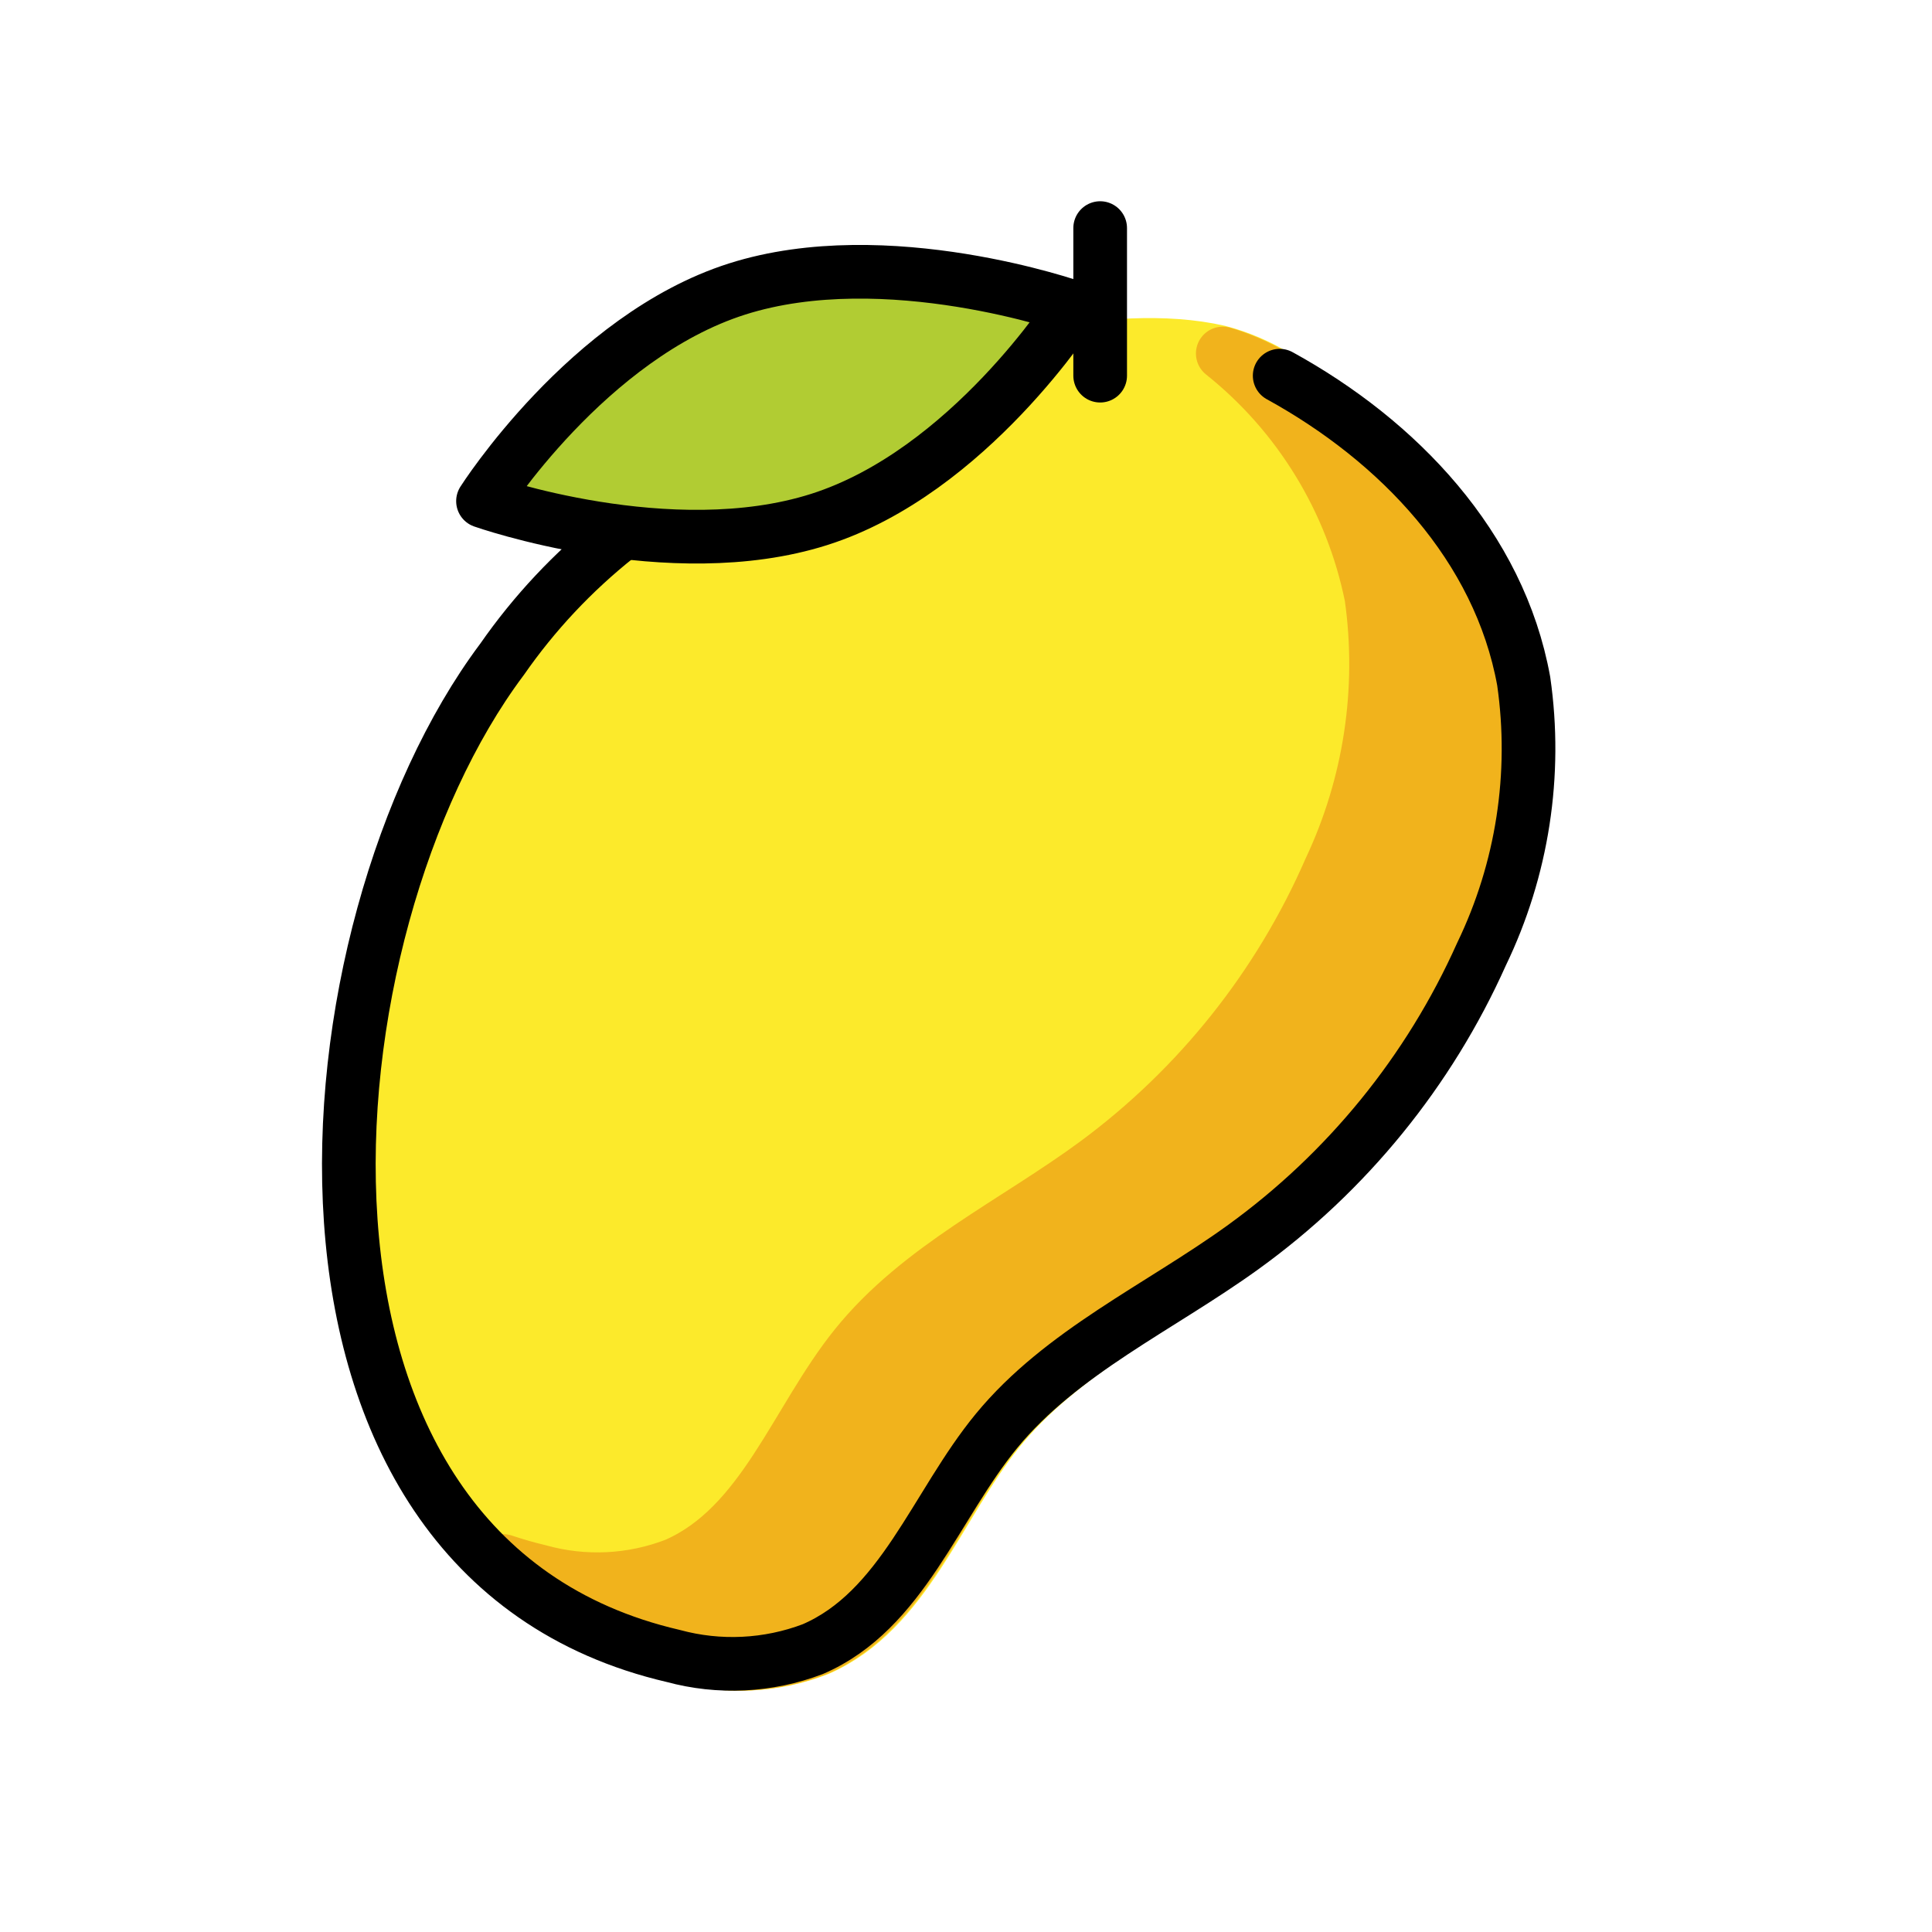
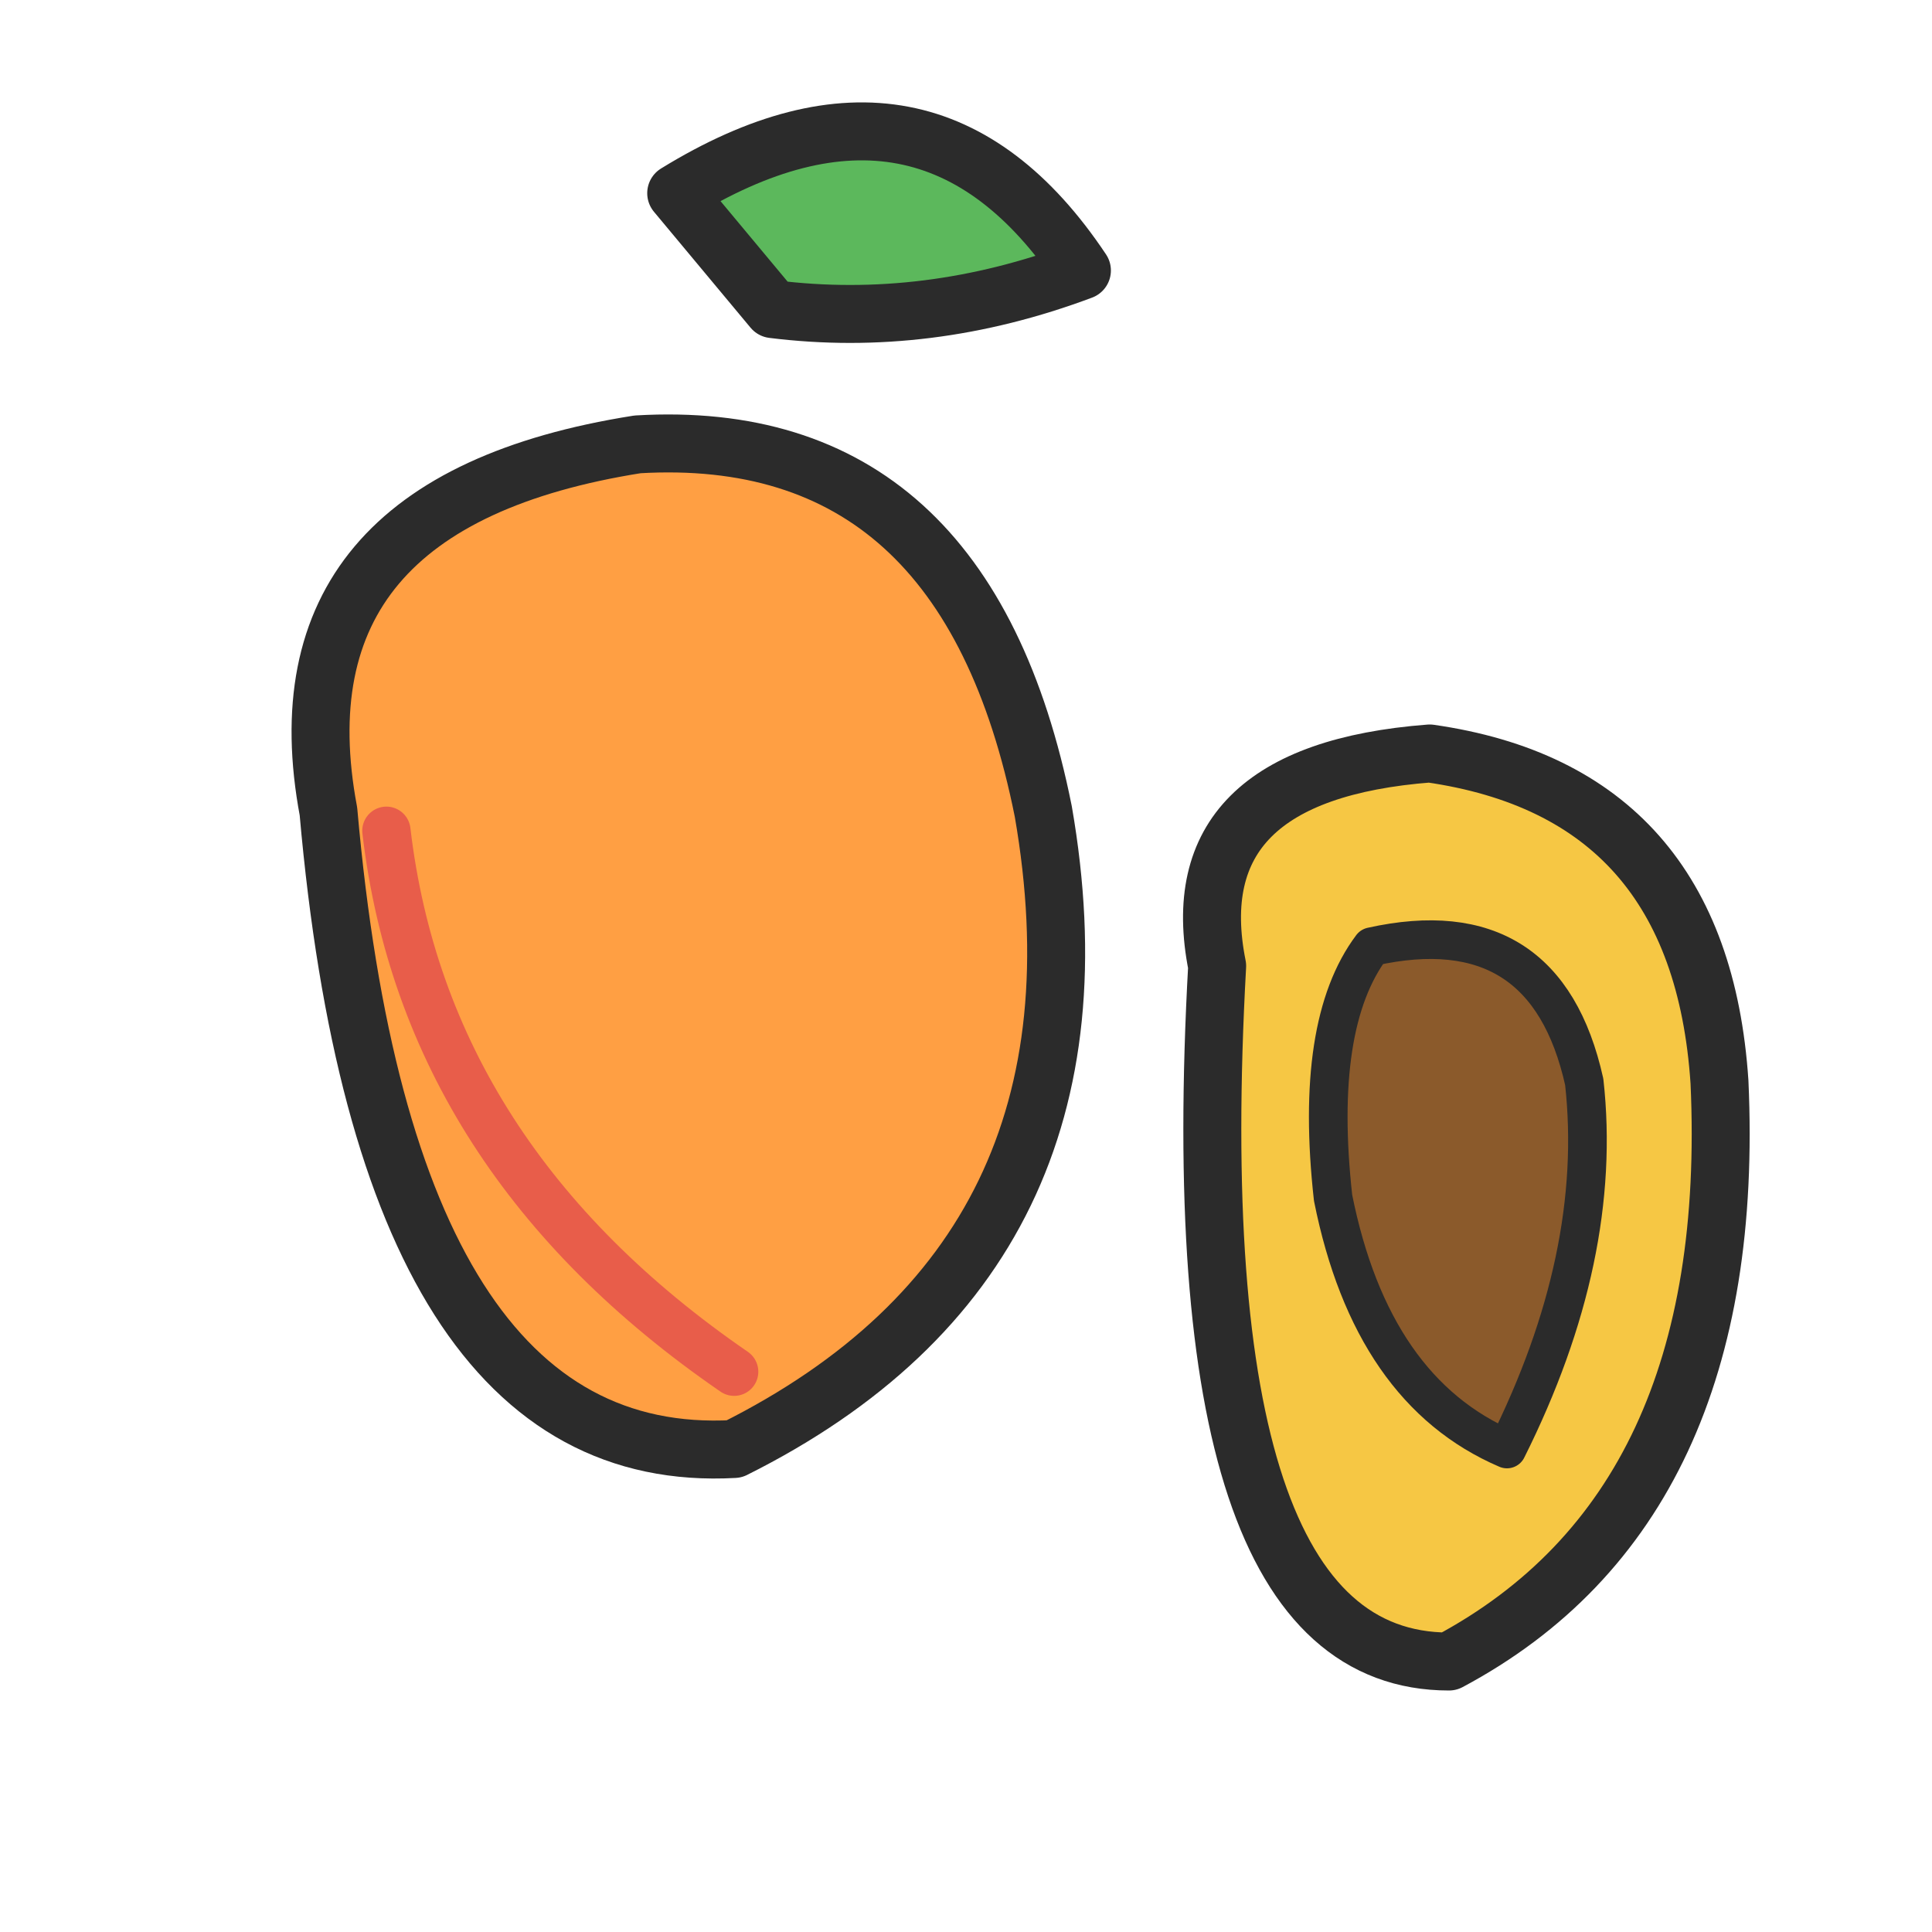
- <svg xmlns="http://www.w3.org/2000/svg" id="emoji" viewBox="0 0 72 72">
-   <g id="color">
-     <path fill="#fcea2b" stroke="#fcea2b" stroke-miterlimit="10" stroke-width="2" d="M45.426,13.117a8.039,8.039,0,0,1,2.093.884c4.328,2.431,8.006,6.359,8.896,11.384A17.977,17.977,0,0,1,54.875,35.56a27.03,27.03,0,0,1-8.704,10.929c-3.037,2.24-6.604,3.892-8.971,6.831-2.237,2.778-3.439,6.702-6.704,8.139a8.077,8.077,0,0,1-5.088.253C9.702,57.984,11.861,34.58,19.147,24.605l.024-.032a27.44,27.44,0,0,1,12.937-9.398C35.821,13.832,41.442,12.209,45.426,13.117Z" />
-     <path fill="#f1b31c" stroke="#f1b31c" stroke-linecap="round" stroke-linejoin="round" stroke-width="2" d="M56.363,25.385c-.89-5.025-4.567-8.953-8.896-11.384a8.514,8.514,0,0,0-1.898-.827,15.522,15.522,0,0,1,5.537,9.058,17.978,17.978,0,0,1-1.539,10.175,27.032,27.032,0,0,1-8.704,10.928c-3.037,2.24-6.604,3.892-8.971,6.831-2.237,2.778-3.439,6.702-6.704,8.139a8.076,8.076,0,0,1-5.088.253c-.464-.11-.91-.24-1.343-.384a13.979,13.979,0,0,0,6.6,3.538,8.076,8.076,0,0,0,5.088-.253c3.265-1.437,4.467-5.361,6.704-8.139,2.367-2.939,5.933-4.592,8.971-6.831A27.032,27.032,0,0,0,54.824,35.56,17.977,17.977,0,0,0,56.363,25.385Z" />
-     <path fill="#b1cc33" d="M40,11.453s-3.899,6.133-9.468,7.905S18,18.676,18,18.676s3.899-6.133,9.468-7.905S40,11.453,40,11.453Z" />
-   </g>
-   <g id="line">
-     <path fill="none" stroke="#000" stroke-linecap="round" stroke-linejoin="round" stroke-width="2" d="M47.69,14.001c4.425,2.431,8.184,6.359,9.094,11.384A17.627,17.627,0,0,1,55.211,35.56a27.142,27.142,0,0,1-8.898,10.929c-3.105,2.24-6.751,3.892-9.171,6.831-2.287,2.778-3.516,6.702-6.854,8.139a8.431,8.431,0,0,1-5.201.253C9.029,57.984,11.237,34.58,18.685,24.605l.024-.032A21.53,21.53,0,0,1,23,20" />
-     <line x1="41" x2="41" y1="8.5" y2="14" fill="none" stroke="#000" stroke-linecap="round" stroke-linejoin="round" stroke-width="2" />
-     <path fill="none" stroke="#000" stroke-linecap="round" stroke-linejoin="round" stroke-width="2" d="M40,11.453s-3.899,6.133-9.468,7.905S18,18.676,18,18.676s3.899-6.133,9.468-7.905S40,11.453,40,11.453Z" />
+ <svg xmlns="http://www.w3.org/2000/svg" viewBox="0 0 200 200">
+   <g stroke="#2b2b2b" stroke-width="6" stroke-linejoin="round" stroke-linecap="round" fill="none">
+     <path d="M70 20Q96 4 112 28Q96 34 80 32Z" fill="#5cb85c" />
+     <path d="M34 84Q28 52 66 46Q100 44 108 84Q116 130 76 150Q40 152 34 84Z" fill="#ff9f43" />
+     <path d="M40 86Q44 120 76 142" stroke="#e85d4a" stroke-width="5" />
+     <path d="M126 100Q122 80 148 78Q176 82 178 112Q180 156 150 172Q122 172 126 100Z" fill="#f6c744" />
+     <path d="M142 98Q136 106 138 124Q142 144 156 150Q166 130 164 112Q160 94 142 98Z" fill="#8b5a2b" stroke-width="4" />
  </g>
</svg>
